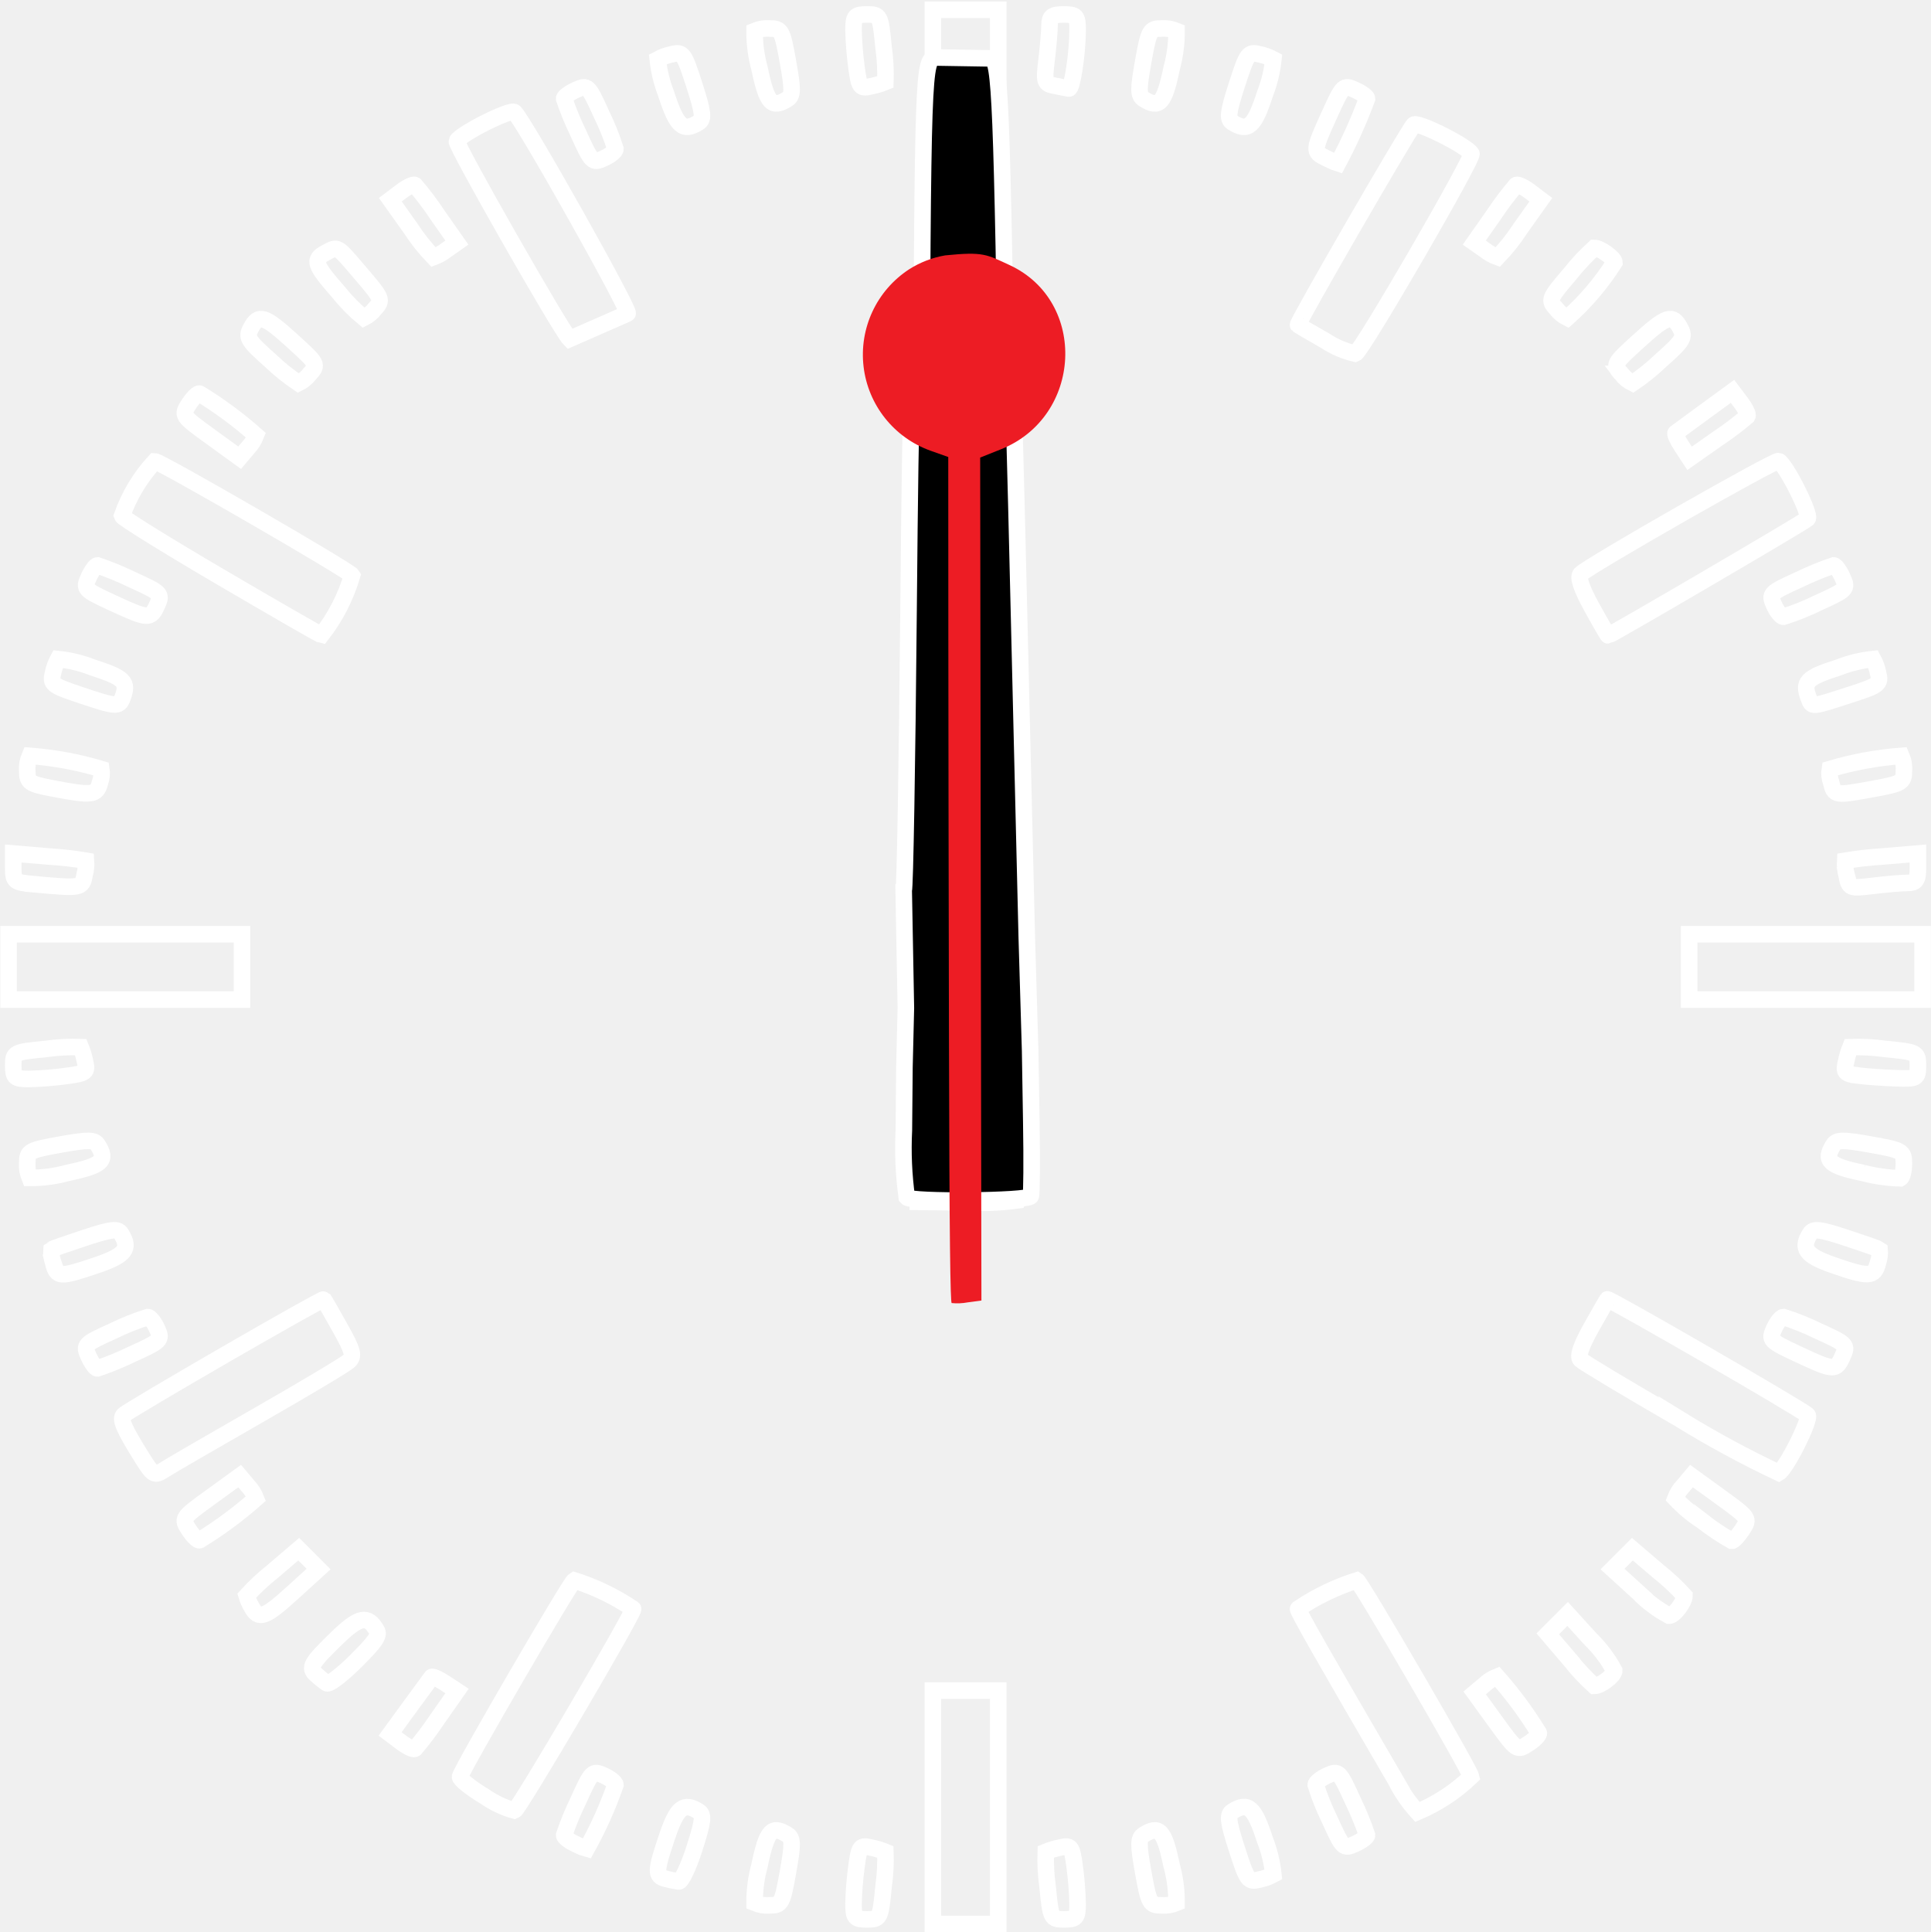
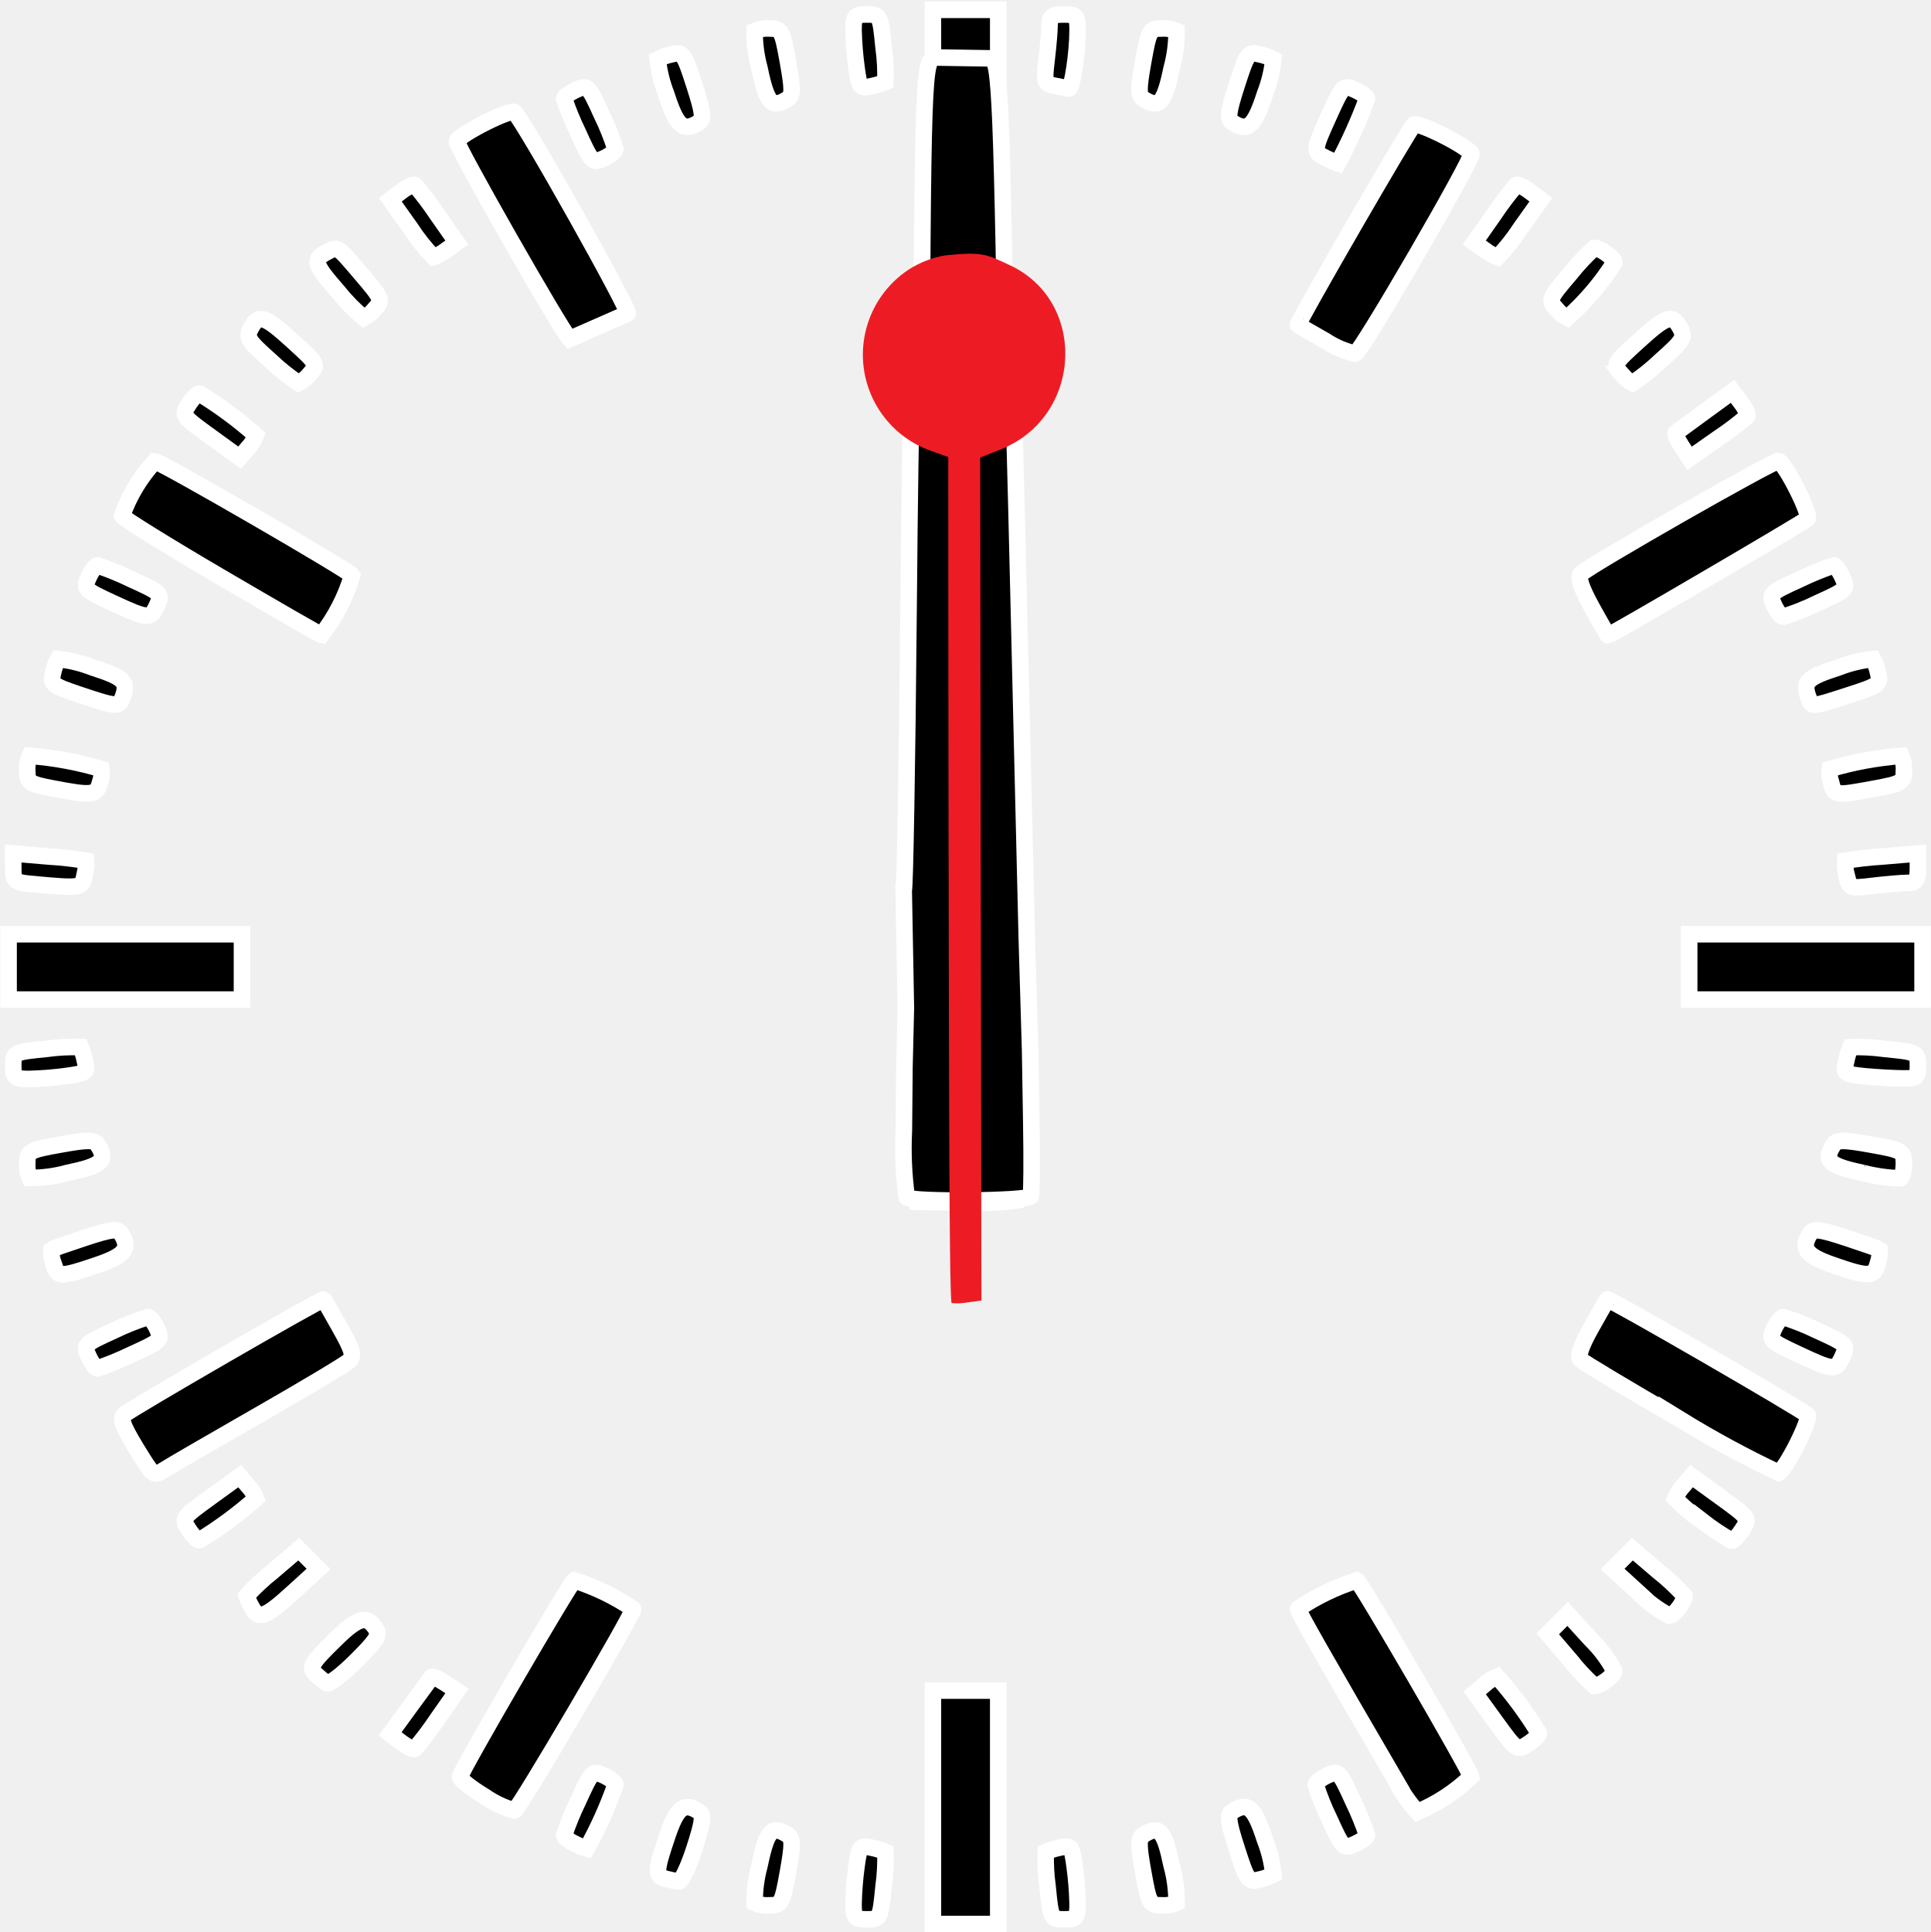
<svg xmlns="http://www.w3.org/2000/svg" id="layer" viewBox="0 0 116.652 116.708">
  <defs>
-     <style>.cls-1{fill:none;}.cls-1,.cls-2{stroke:#fff;}.cls-3{fill:#ed1c24;}</style>
+     <style>.cls-1,.cls-2{fill:black;stroke:#fff;}.cls-3{fill:#ed1c24;}</style>
  </defs>
  <g id="mondaine_clock">
    <g id="clock_face">
      <path id="path4194" class="cls-1" d="M74.453,7.394c-.312-.198-.263-.608.272-2.267.618-1.919.69-2.017,1.367-1.847a3.022,3.022,0,0,1,.839.304,8.051,8.051,0,0,1-.509,2.092c-.638,1.981-1.023,2.317-1.969,1.718Z" />
      <path id="path4192" class="cls-1" d="M45.884,4.124a8.292,8.292,0,0,1-.294-2.256,1.968,1.968,0,0,1,.901-.147c.713,0,.773.109,1.113,2.008.3,1.677.296,2.049-.025,2.252-.95.602-1.249.274-1.695-1.857Z" />
      <path id="path4190" class="cls-1" d="M69.091,5.981c-.321-.203-.325-.575-.025-2.252.339-1.9.4-2.008,1.113-2.008a1.968,1.968,0,0,1,.901.147,8.292,8.292,0,0,1-.294,2.256c-.445,2.132-.744,2.459-1.695,1.857Z" />
      <path id="path4188" class="cls-1" d="M51.745,4.074a20.544,20.544,0,0,1-.179-2.252c0-.856.079-.948.81-.948.797,0,.813.031,1.007,2.001a11.892,11.892,0,0,1,.107,2.076,4.593,4.593,0,0,1-.828.251C51.963,5.369,51.914,5.309,51.745,4.074Z" />
      <path id="path4184" class="cls-1" d="M63.728,5.183c-.632-.12-.661-.211-.496-1.583.096-.801.176-1.742.177-2.091.002-.517.16-.635.849-.635.772,0,.846.083.846.948,0,1.38-.331,3.571-.532,3.526C64.477,5.328,64.097,5.253,63.728,5.183Z" />
      <path id="path4276-0-2" class="cls-1" d="M31.084,6.777c.647.669,7.06,12.087,6.831,12.164L34.413,20.477c-.517-.517-6.926-11.762-6.814-11.956.268-.465,3.269-1.966,3.485-1.743" />
      <path id="path4292-1" class="cls-1" d="M19.11,101.175c-.486-.436-.347-.682,1.263-2.242,1.327-1.285,1.837-1.384,2.38-.458.187.318-.042.658-1.268,1.88-.823.82-1.608,1.417-1.745,1.326a7.106,7.106,0,0,1-.629-.506Z" />
      <path id="path4302" class="cls-1" d="M56.361,109.175v-7.051h3.948v14.102H56.361Z" />
      <path id="path4300" class="cls-1" d="M51.566,114.996a20.544,20.544,0,0,1,.179-2.252c.169-1.235.218-1.295.917-1.128a4.593,4.593,0,0,1,.828.251,11.904,11.904,0,0,1-.107,2.076c-.194,1.97-.21,2.001-1.007,2.001-.731,0-.81-.092-.81-.948Z" />
      <path id="path4298" class="cls-1" d="M63.287,113.943a11.892,11.892,0,0,1-.107-2.076,4.593,4.593,0,0,1,.828-.251c.698-.167.747-.107.917,1.128a20.544,20.544,0,0,1,.179,2.252c0,.856-.079.948-.81.948-.797,0-.813-.031-1.007-2.001Z" />
      <path id="path4296" class="cls-1" d="M45.591,114.951a8.292,8.292,0,0,1,.294-2.256c.445-2.132.744-2.459,1.695-1.857.321.203.325.575.025,2.252-.339,1.9-.4,2.008-1.113,2.008a1.968,1.968,0,0,1-.901-.147Z" />
      <path id="path4294" class="cls-1" d="M69.066,113.09c-.3-1.677-.296-2.049.025-2.252.95-.602,1.249-.274,1.695,1.857a8.293,8.293,0,0,1,.294,2.256,1.968,1.968,0,0,1-.901.147c-.713,0-.773-.109-1.113-2.008Z" />
      <path id="path4292" class="cls-1" d="M40.214,113.493c-.631-.165-.621-.447.096-2.571.591-1.75 1-2.071,1.906-1.497.312.198.264.604-.267,2.252-.356,1.106-.781,1.996-.945,1.978a7.107,7.107,0,0,1-.791-.162Z" />
      <path id="path4290" class="cls-1" d="M74.725,111.692c-.535-1.66-.584-2.07-.272-2.267.946-.599,1.331-.263,1.969,1.718a8.051,8.051,0,0,1,.509,2.092,3.022,3.022,0,0,1-.839.304c-.677.17-.749.072-1.367-1.847Z" />
      <path id="path4288" class="cls-1" d="M34.715,111.369c-.349-.168-.635-.396-.635-.506a17.594,17.594,0,0,1,.846-2.066c.818-1.804.87-1.855,1.551-1.545.388.177.705.431.705.564a24.571,24.571,0,0,1-1.745,3.878C35.389,111.684,35.064,111.538,34.715,111.369Z" />
      <path id="path4286" class="cls-1" d="M80.317,109.888a14.925,14.925,0,0,1-.829-2.072c0-.134.317-.388.705-.564.681-.311.733-.259,1.551,1.545a17.731,17.731,0,0,1,.846,2.064c0,.109-.325.346-.722.527-.703.32-.744.28-1.551-1.5Z" />
      <path id="path4284" class="cls-1" d="M29.285,108.522c-.853-.513-1.524-1.052-1.491-1.197.106-.47,6.636-11.696,6.897-11.857a13.784,13.784,0,0,1,3.558,1.718c.14.12-6.901,12.102-7.162,12.187A5.944,5.944,0,0,1,29.285,108.522Z" />
      <path id="path4282" class="cls-1" d="M84.325,107.554c-4.242-7.273-5.971-10.31-5.903-10.369a13.789,13.789,0,0,1,3.557-1.717c.261.161,6.791,11.387,6.897,11.857a10.631,10.631,0,0,1-3.242,2.132,8.502,8.502,0,0,1-1.31-1.903Z" />
      <path id="path4280" class="cls-1" d="M24.233,105.245l-.665-.502,1.211-1.662c.666-.914,1.251-1.711,1.299-1.771s.413.104.811.365l.723.474-1.189,1.695A18.957,18.957,0,0,1,25.066,105.643c-.092.057-.467-.122-.833-.398Z" />
      <path id="path4278" class="cls-1" d="M90.368,104.025,89.092,102.265l.588-.494a2.351,2.351,0,0,1,.768-.49,24.056,24.056,0,0,1,2.517,3.401c.045.101-.235.391-.62.643-.697.457-.708.45-1.977-1.3Z" />
      <path id="path4274" class="cls-1" d="M94.852,100.269l-1.344-1.573.6-.6.6-.6,1.402,1.539a7.787,7.787,0,0,1,1.414,1.882c.011.292-.814.927-1.204.927a13.149,13.149,0,0,1-1.469-1.573Z" />
      <path id="path4272" class="cls-1" d="M15.194,97.066a2.996,2.996,0,0,1-.292-.671A13.149,13.149,0,0,1,16.475,94.926l1.573-1.344.6.6.6.6-1.539,1.402C16.007,97.736,15.624,97.87,15.194,97.066Z" />
      <path id="path4270" class="cls-1" d="M98.96,96.185l-1.539-1.402.6-.6.6-.6,1.573,1.344a13.148,13.148,0,0,1,1.573,1.469c0,.39-.635,1.214-.927,1.204a7.788,7.788,0,0,1-1.882-1.414Z" />
      <path id="path4268" class="cls-1" d="M11.419,92.419c-.457-.697-.45-.708,1.3-1.977l1.76-1.276.494.588a2.351,2.351,0,0,1,.49.768A24.056,24.056,0,0,1,12.062,93.039C11.961,93.084,11.671,92.805,11.419,92.419Z" />
      <path id="path4266" class="cls-1" d="M102.833,91.88a8.846,8.846,0,0,1-1.622-1.358,2.272,2.272,0,0,1,.486-.768l.494-.588,1.76,1.276c1.742,1.263,1.755,1.283,1.307,1.966-.249.38-.533.681-.632.67a15.01,15.01,0,0,1-1.793-1.199Z" />
      <path id="path4264" class="cls-1" d="M8.617,88.115c-1.139-1.813-1.393-2.399-1.145-2.638.354-.342,12.008-7.073,12.087-6.981.037.044.482.819.988,1.722.778,1.389.859,1.699.528,2.006-.215.199-2.676,1.67-5.468,3.267s-5.355,3.084-5.694,3.304C9.334,89.168,9.252,89.125,8.617,88.115Z" />
      <path id="path4262" class="cls-1" d="M101.523,85.754c-3.16-1.83-5.873-3.455-6.031-3.613-.193-.193.012-.818.632-1.927.505-.902.949-1.676.986-1.72.08-.093,11.735,6.641,12.094,6.988.223.216-1.278,3.217-1.743,3.485a60.931,60.931,0,0,1-5.939-3.215Z" />
      <path id="path4260" class="cls-1" d="M5.356,81.942C5.036,81.239,5.076,81.198,6.856,80.391a14.925,14.925,0,0,1,2.072-.829c.134,0,.388.317.564.705.311.681.259.733-1.545,1.551a17.731,17.731,0,0,1-2.064.846C5.774,82.664,5.537,82.339,5.356,81.942Z" />
      <path id="path4258" class="cls-1" d="M108.613,81.795c-1.693-.79-1.746-.846-1.435-1.527.177-.389.431-.707.565-.707a14.925,14.925,0,0,1,2.072.829c1.78.807,1.82.848,1.5,1.551C110.911,82.825,110.807,82.82,108.613,81.795Z" />
      <path id="path4256" class="cls-1" d="M3.214,76.285a1.931,1.931,0,0,1-.101-.808c.046-.038.956-.356,2.021-.706,1.603-.527,1.979-.57,2.181-.25.578.912.26,1.32-1.494,1.912-2.226.752-2.384.743-2.608-.148Z" />
      <path id="path4254" class="cls-1" d="M110.723,76.414c-1.625-.567-1.936-.996-1.368-1.892.203-.32.578-.277,2.181.25,1.065.35,1.975.668,2.021.706a1.931,1.931,0,0,1-.101.808c-.22.875-.548.89-2.733.129Z" />
      <path id="path4252" class="cls-1" d="M1.793,71.154a1.968,1.968,0,0,1-.147-.901c0-.713.109-.773,2.008-1.113,1.677-.3,2.049-.296,2.252.025.602.95.274,1.249-1.857,1.695a8.293,8.293,0,0,1-2.256.294Z" />
      <path id="path4250" class="cls-1" d="M112.556,70.858c-2.068-.434-2.394-.743-1.793-1.692.203-.321.575-.325,2.252-.025,1.922.344,2.008.393,2.008,1.143,0,.431-.095.834-.212.894a10.066,10.066,0,0,1-2.256-.32Z" />
      <path id="path4248" class="cls-1" d="M.8,64.368c0-.797.031-.813,2.001-1.007a11.892,11.892,0,0,1,2.076-.107,4.593,4.593,0,0,1,.251.828c.167.698.107.747-1.128.917a20.544,20.544,0,0,1-2.252.179C.892,65.178.8,65.099.8,64.368Z" />
      <path id="path4246" class="cls-1" d="M112.273,64.974c-.836-.104-.901-.181-.736-.871a4.791,4.791,0,0,1,.256-.848,11.904,11.904,0,0,1,2.076.107c1.97.194,2.001.21,2.001,1.007,0,.784-.042.808-1.34.765-.737-.025-1.753-.096-2.257-.159Z" />
      <path id="path4244" class="cls-1" d="M.518,58.409V56.435H14.62v3.948H.518Z" />
      <path id="path4242" class="cls-1" d="M102.05,58.409V56.435h14.102v3.948H102.05Z" />
      <path id="path4240" class="cls-1" d="M1.999,53.408C.871,53.307.8,53.249.8,52.429v-.871l2.163.183a21.049,21.049,0,0,1,2.231.253,2.575,2.575,0,0,1-.08.846c-.16.833-.169.834-3.115.569Z" />
      <path id="path4238" class="cls-1" d="M111.563,52.874a2.777,2.777,0,0,1-.087-.88,21.049,21.049,0,0,1,2.231-.253l2.163-.183v.887c0,.732-.111.888-.635.89-.349.001-1.283.08-2.076.176-1.415.17-1.444.158-1.597-.637Z" />
      <path id="path4236" class="cls-1" d="M3.127,47.615c-1.349-.259-1.481-.352-1.481-1.044a1.963,1.963,0,0,1,.152-.912,20.618,20.618,0,0,1,4.324.797,1.578,1.578,0,0,1-.076.799C5.846,48.054,5.579,48.087,3.127,47.615Z" />
      <path id="path4234" class="cls-1" d="M110.624,47.256a1.578,1.578,0,0,1-.076-.799,20.618,20.618,0,0,1,4.324-.797,1.931,1.931,0,0,1,.152.903c0,.699-.122.773-1.795,1.081C110.839,48.083,110.831,48.082,110.624,47.256Z" />
      <path id="path4232" class="cls-1" d="M4.803,41.966c-1.666-.56-1.767-.643-1.599-1.313a3.029,3.029,0,0,1,.304-.84,8.051,8.051,0,0,1,2.092.509c1.927.621,2.171.871,1.797,1.847-.212.552-.386.539-2.594-.203Z" />
      <path id="path4230" class="cls-1" d="M109.272,42.169c-.375-.976-.131-1.227,1.797-1.847a8.051,8.051,0,0,1,2.092-.509,3.022,3.022,0,0,1,.304.839c.169.675.071.749-1.76,1.339-2.312.745-2.218.738-2.433.178Z" />
      <path id="path4228" class="cls-1" d="M13.364,34.875c-3.25-1.904-5.947-3.575-5.992-3.713a9.499,9.499,0,0,1,1.983-3.293c.335.005,11.736,6.596,11.918,6.89a10.865,10.865,0,0,1-1.853,3.602C19.339,38.348,16.614,36.78,13.364,34.875Z" />
      <path id="path4226" class="cls-1" d="M96.16,36.669c-.626-1.139-.849-1.811-.663-1.997.522-.522,11.769-6.935,11.965-6.822.465.268,1.966,3.269,1.743,3.485-.213.206-11.909,7.05-12.049,7.05-.029,0-.477-.772-.996-1.716Z" />
      <path id="path4224" class="cls-1" d="M6.792,36.414c-1.713-.793-1.755-.838-1.435-1.538.181-.397.418-.722.527-.722a17.73,17.73,0,0,1,2.064.846c1.804.818,1.855.87,1.545,1.551-.399.875-.526.869-2.7-.137Z" />
      <path id="path4222" class="cls-1" d="M107.178,36.552c-.311-.681-.259-.733,1.545-1.551a17.73,17.73,0,0,1,2.064-.846c.109,0,.346.325.527.722.32.703.28.744-1.5,1.551a14.926,14.926,0,0,1-2.072.829c-.134,0-.388-.317-.564-.705Z" />
      <path id="path4220" class="cls-1" d="M12.719,26.376c-1.75-1.269-1.757-1.28-1.3-1.977.253-.386.542-.665.643-.62a24.057,24.057,0,0,1,3.401,2.517,2.348,2.348,0,0,1-.49.768l-.494.588Z" />
      <path id="path4218" class="cls-1" d="M101.601,26.963c-.261-.398-.425-.763-.365-.811s.857-.633,1.771-1.299l1.662-1.211.502.665c.276.366.455.741.398.833A18.956,18.956,0,0,1,103.77,26.497l-1.695,1.189Z" />
      <path id="path4216" class="cls-1" d="M16.344,21.789c-1.374-1.219-1.487-1.407-1.189-1.965.47-.879.821-.768,2.544.801,1.5,1.366,1.519,1.403,1.014,1.961a1.929,1.929,0,0,1-.683.56A12.61,12.61,0,0,1,16.344,21.789Z" />
      <path id="path4214" class="cls-1" d="M97.956,22.586c-.505-.558-.486-.596,1.014-1.961,1.723-1.569,2.074-1.68,2.544-.801.299.558.185.746-1.189,1.965a12.609,12.609,0,0,1-1.687,1.357,1.929,1.929,0,0,1-.683-.56Z" />
      <path id="path4212" class="cls-1" d="M80.051,20.577c-.853-.484-1.587-.91-1.63-.946-.094-.078,6.643-11.735,6.988-12.092.216-.223,3.215,1.277,3.486,1.743.149.256-6.645,11.966-7.011,12.084a5.601,5.601,0,0,1-1.833-.789Z" />
      <path id="path4210" class="cls-1" d="M20.472,17.672c-1.491-1.7-1.584-1.981-.794-2.404.753-.403.648-.466,2.132,1.272,1.293,1.513,1.32,1.582.837,2.115a1.918,1.918,0,0,1-.667.548A10.378,10.378,0,0,1,20.472,17.672Z" />
      <path id="path4208" class="cls-1" d="M94.023,18.655c-.483-.534-.456-.602.837-2.115a13.001,13.001,0,0,1,1.461-1.564c.353,0,1.216.622,1.216.876a15.76,15.76,0,0,1-2.847,3.351A1.918,1.918,0,0,1,94.023,18.655Z" />
      <path id="path4206" class="cls-1" d="M24.812,13.795,23.581,12.065l.659-.497c.362-.273.734-.45.826-.393a18.83,18.83,0,0,1,1.352,1.792l1.184,1.688L26.971,15.098a2.812,2.812,0,0,1-.78.435A11.478,11.478,0,0,1,24.812,13.795Z" />
      <path id="path4204" class="cls-1" d="M89.699,15.098l-.631-.442,1.184-1.688a18.828,18.828,0,0,1,1.352-1.792c.092-.057.464.12.826.393l.659.497-1.231,1.73A11.478,11.478,0,0,1,90.479,15.533,2.812,2.812,0,0,1,89.699,15.098Z" />
      <path id="path4202" class="cls-1" d="M56.361,7.643V.593h3.948V14.694H56.361Z" />
      <path id="path4200" class="cls-1" d="M34.926,8.021a17.729,17.729,0,0,1-.846-2.064c0-.109.325-.346.722-.527.703-.32.744-.28,1.551,1.5A14.926,14.926,0,0,1,37.182,9.002c0,.134-.317.388-.705.564C35.796,9.877,35.744,9.825,34.926,8.021Z" />
      <path id="path4198" class="cls-1" d="M80.122,9.555c-.804-.388-.801-.43.195-2.625.807-1.78.848-1.82,1.551-1.5.397.181.722.418.722.527a31.343,31.343,0,0,1-1.766,3.923C80.787,9.87,80.471,9.724,80.122,9.555Z" />
      <path id="path4196" class="cls-1" d="M40.248,5.676a8.051,8.051,0,0,1-.509-2.092,3.022,3.022,0,0,1,.839-.304c.677-.17.749-.072,1.367,1.847.535,1.66.584,2.07.272,2.267-.946.599-1.331.263-1.969-1.718Z" />
    </g>
    <path id="minute_hand" class="cls-2" d="M59.871,3.527c.558.054.655,2.442.997,24.489l.38,24.429.245,14.031c.058,3.227.068,5.94.021,6.028a15.552,15.552,0,0,1-3.074.129l-2.989-.032.015-4.591c.008-2.525-.028-4.641-.082-4.701l.261-33.957C55.754,3.887,55.764,3.605,56.533,3.473Z" />
    <path id="hour_hand" class="cls-2" d="M62.033,56.629l.203,6.849.07,4.285c.039,2.357.024,4.38-.033,4.497-.149.304-7.238.369-7.49.068a21.818,21.818,0,0,1-.176-4.054l.034-3.802.087-3.583-.131-7.109c.077-.025.209-7.649.293-16.943.132-14.456.228-16.899.664-16.909,4.448-.101,5.471-.008,5.551.505.046.294.249,7.649.452,16.345Z" />
    <path id="second_hand" class="cls-3" d="M59.293,78.562l-.832.112a3.419,3.419,0,0,1-.967.041c-.074-.039-.14-3.574-.163-16.003s-.034-17.897-.037-24.004L57.289,27.607l-1.073-.381a6.159,6.159,0,0,1-1.299-10.953,5.91,5.91,0,0,1,2.186-.846c2.334-.236,2.494-.057,3.913.596,4.708,2.207,4.371,9.157-.551,11.121l-1.248.498.04,28.881Z" />
  </g>
</svg>
